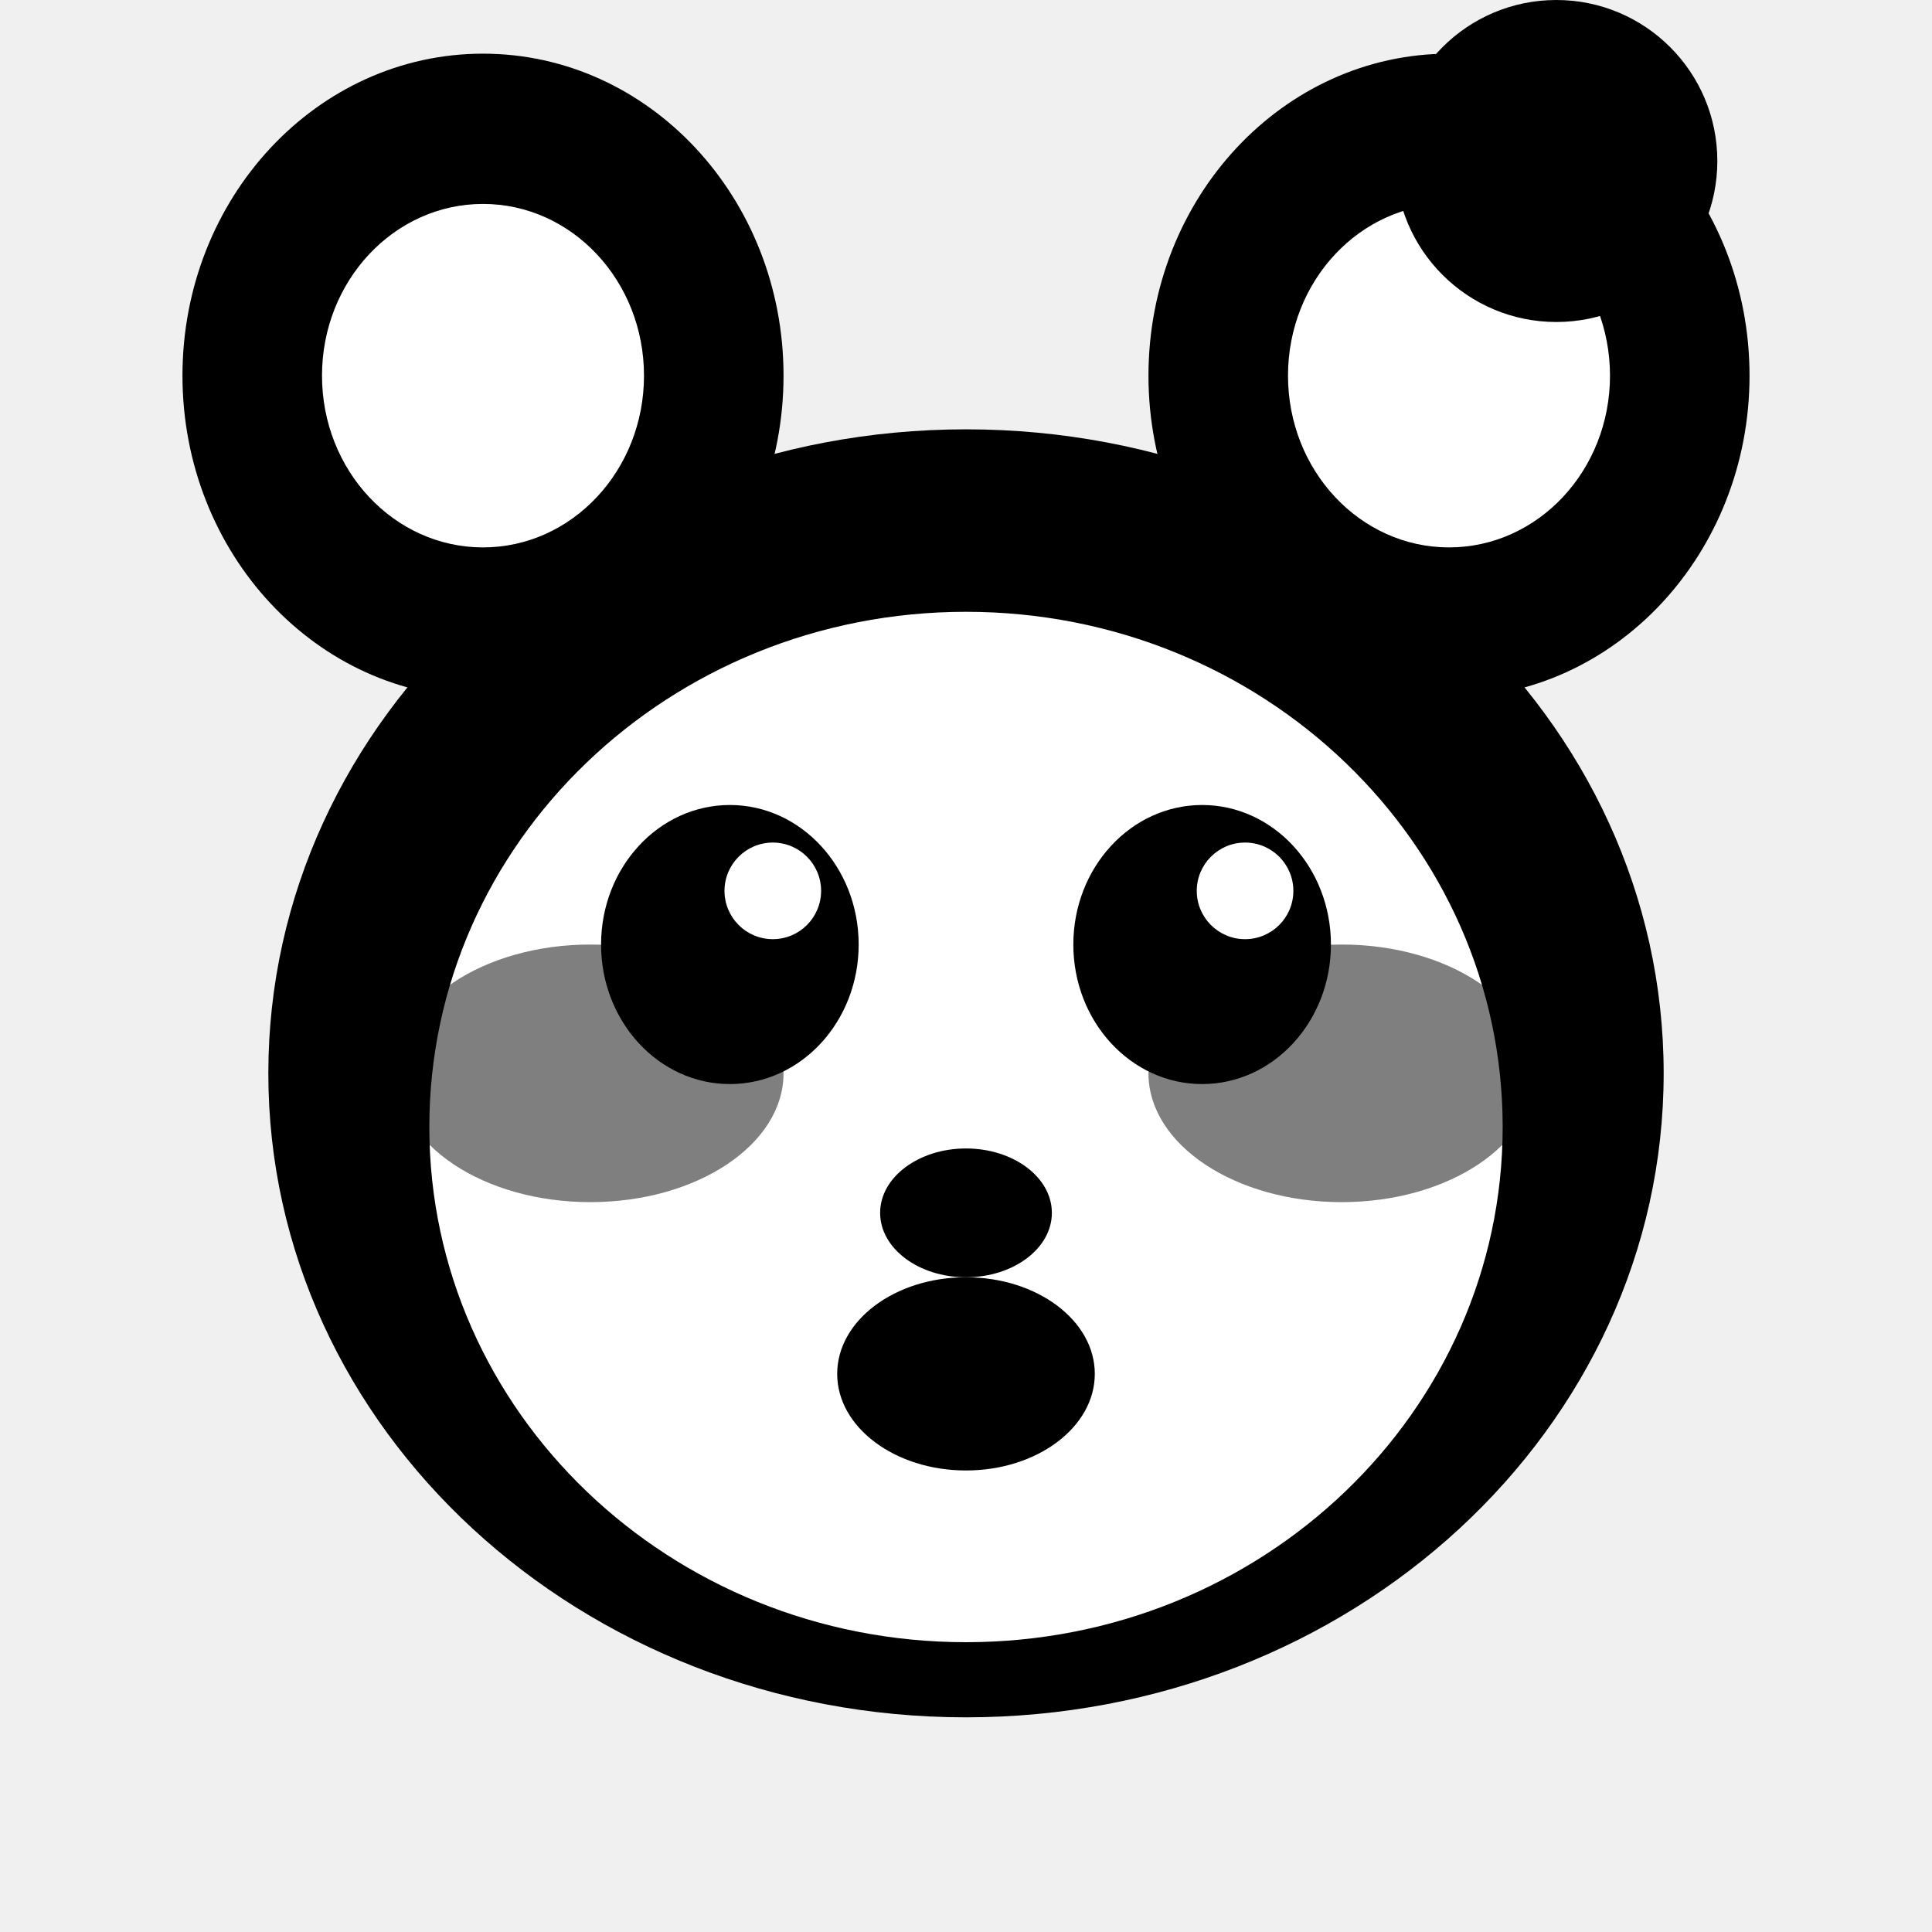
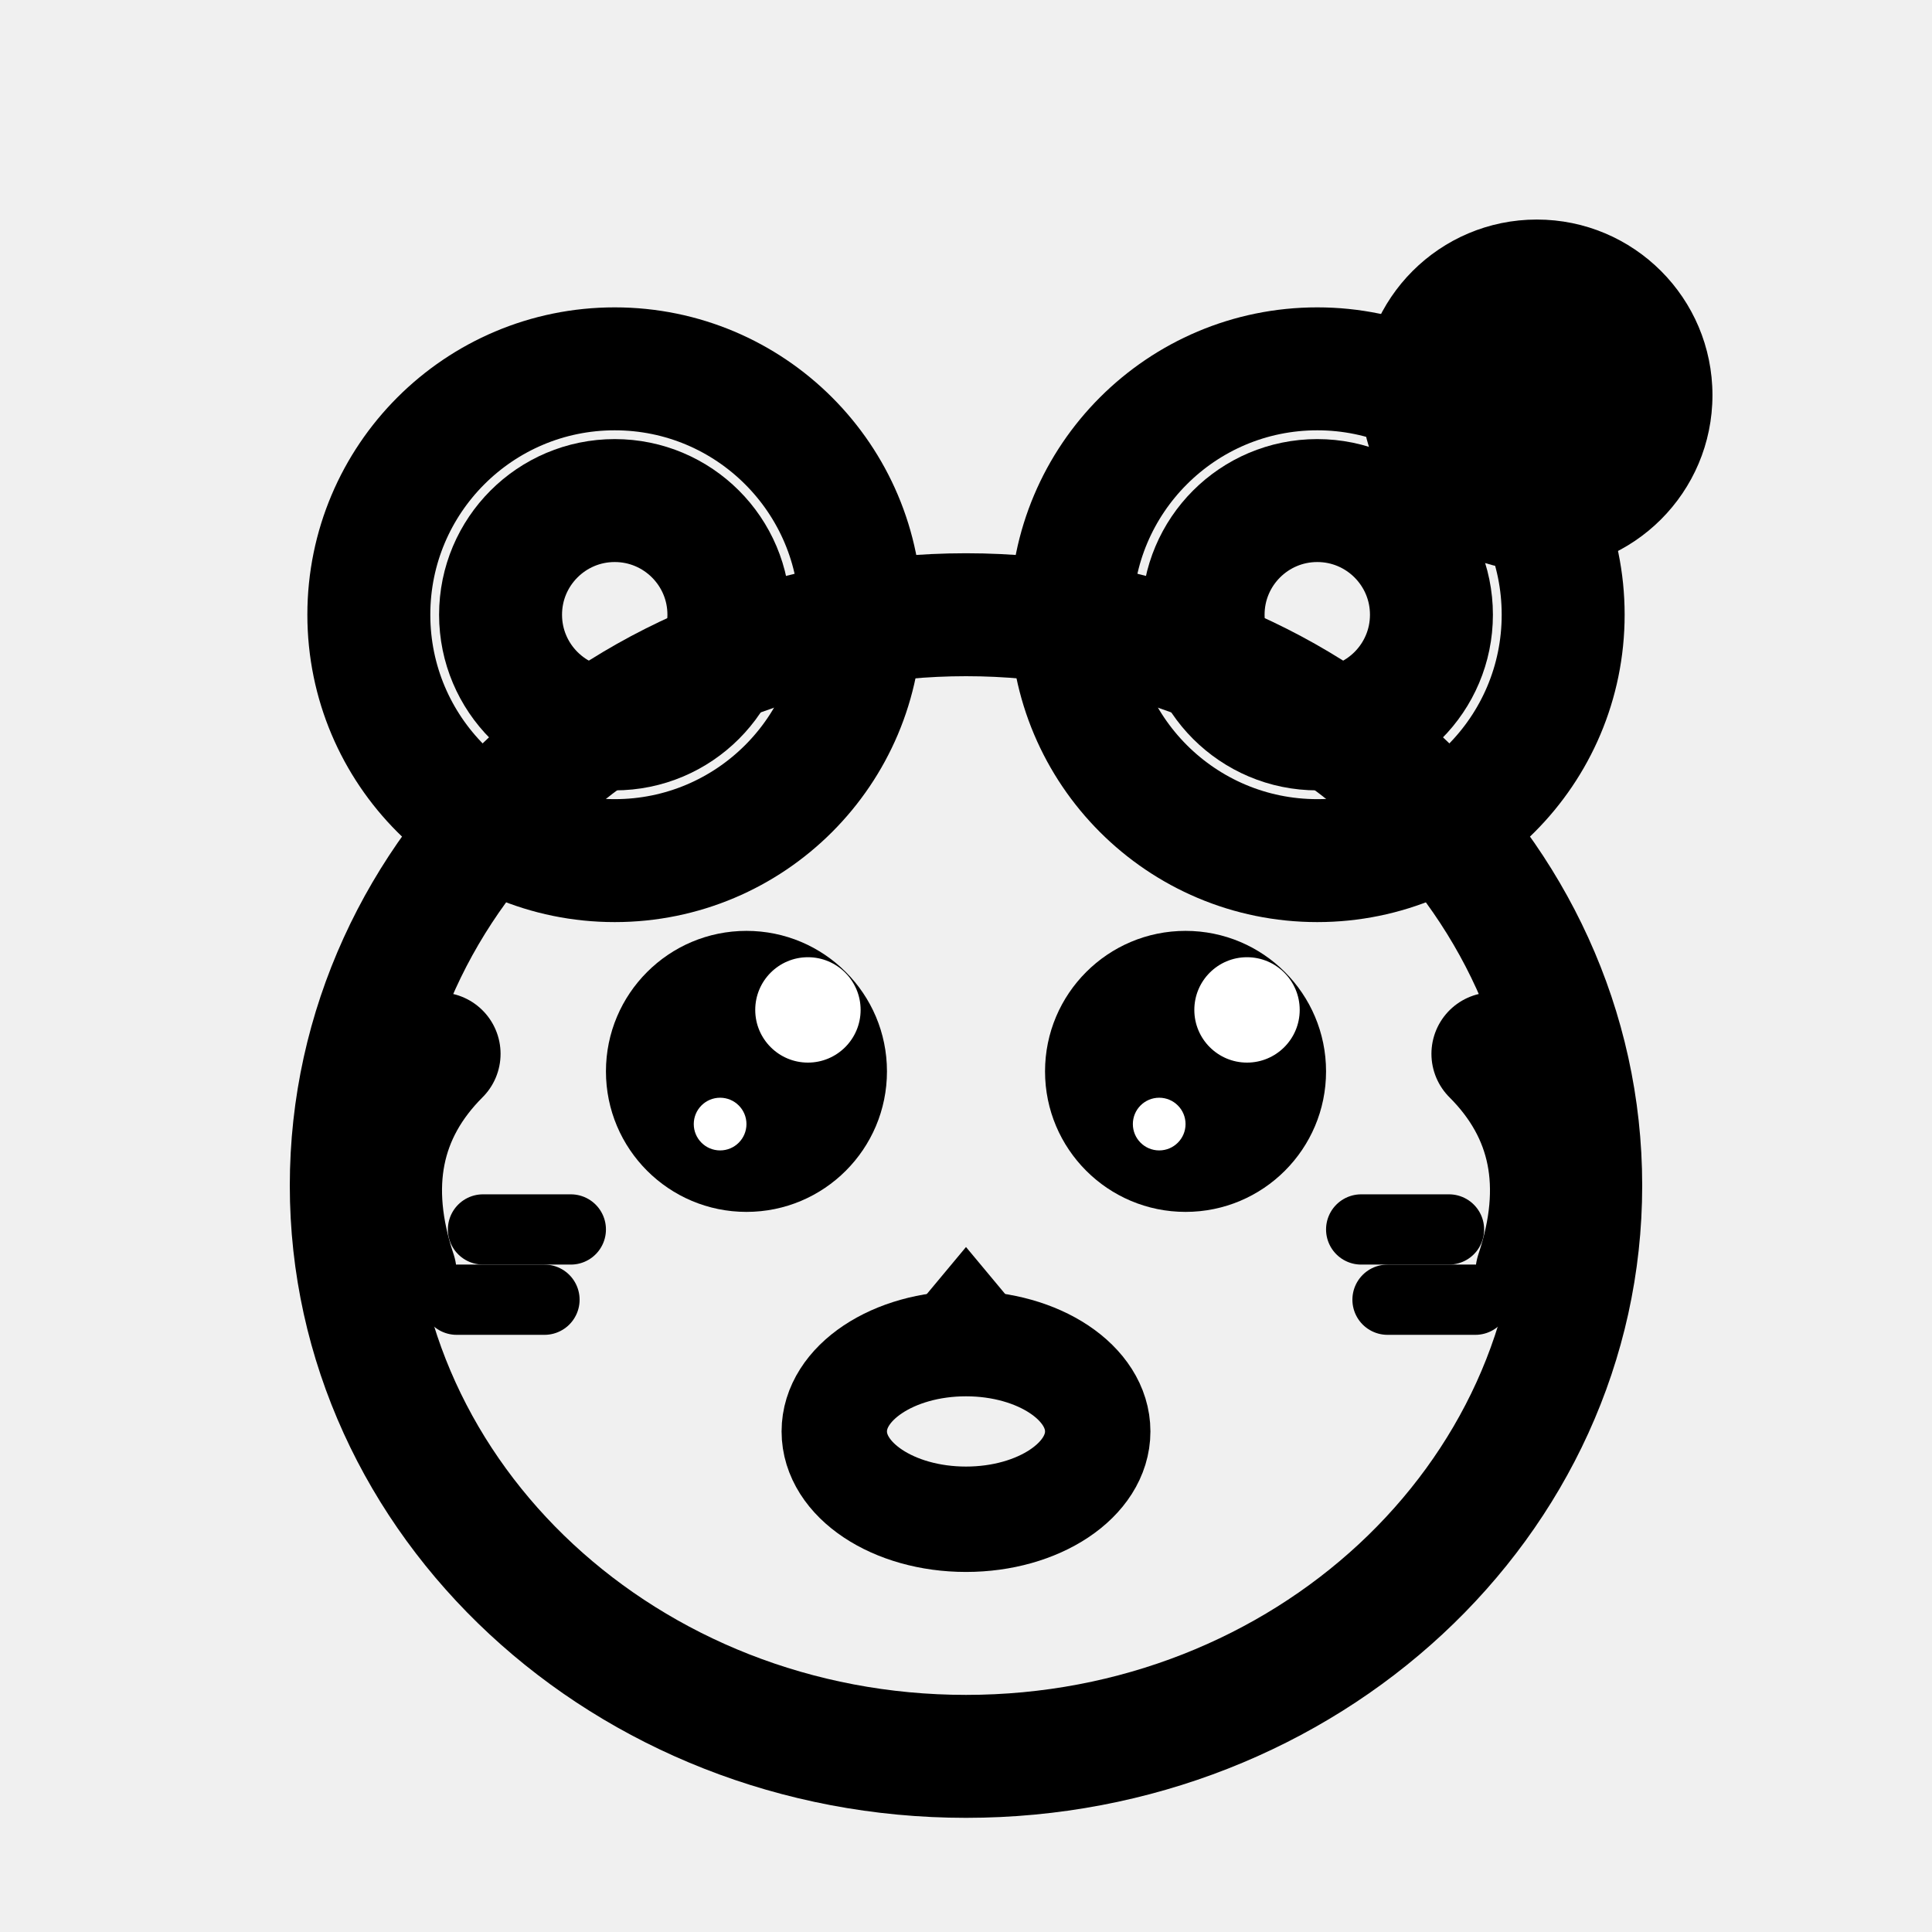
- <svg xmlns="http://www.w3.org/2000/svg" viewBox="0 0 18 18" width="18" height="18">
-   <ellipse cx="4.5" cy="3.5" rx="2.8" ry="3" fill="black" />
-   <ellipse cx="13.5" cy="3.5" rx="2.8" ry="3" fill="black" />
-   <ellipse cx="4.5" cy="3.5" rx="1.5" ry="1.6" fill="white" />
-   <ellipse cx="13.5" cy="3.5" rx="1.5" ry="1.6" fill="white" />
-   <ellipse cx="9" cy="10" rx="6.5" ry="6" fill="black" />
-   <ellipse cx="9" cy="10.5" rx="5" ry="4.8" fill="white" />
-   <ellipse cx="5.5" cy="10" rx="1.8" ry="1.2" fill="black" opacity="0.5" />
-   <ellipse cx="12.5" cy="10" rx="1.8" ry="1.2" fill="black" opacity="0.5" />
-   <ellipse cx="6.8" cy="8.8" rx="1.2" ry="1.3" fill="black" />
-   <ellipse cx="11.2" cy="8.8" rx="1.2" ry="1.3" fill="black" />
-   <circle cx="7.2" cy="8.3" r="0.45" fill="white" />
-   <circle cx="11.6" cy="8.3" r="0.45" fill="white" />
-   <ellipse cx="9" cy="11.3" rx="0.8" ry="0.6" fill="black" />
-   <ellipse cx="9" cy="12.8" rx="1.2" ry="0.9" fill="black" />
-   <circle cx="14.5" cy="1.5" r="1.5" fill="black" />
+ <svg xmlns="http://www.w3.org/2000/svg" viewBox="0 0 22 22" width="22" height="22">
+   <g fill="none" stroke="black" stroke-width="1.4" stroke-linecap="round" stroke-linejoin="round">
+     <circle cx="7" cy="7" r="2.8" />
+     <circle cx="15" cy="7" r="2.8" />
+     <circle cx="7" cy="7" r="1.3" />
+     <circle cx="15" cy="7" r="1.3" />
+     <ellipse cx="11" cy="13.5" rx="7" ry="6.5" />
+     <path d="M4.5 14.5 Q4 13 5 12" />
+     <path d="M17.5 14.5 Q18 13 17 12" />
+   </g>
+   <circle cx="8.5" cy="12.2" r="1.6" fill="black" />
+   <circle cx="13.5" cy="12.2" r="1.6" fill="black" />
+   <circle cx="9.2" cy="11.5" r="0.6" fill="white" />
+   <circle cx="14.2" cy="11.5" r="0.6" fill="white" />
+   <circle cx="8.2" cy="12.8" r="0.3" fill="white" />
+   <circle cx="13.2" cy="12.8" r="0.3" fill="white" />
+   <path d="M10.5 14.8 L11 14.2 L11.5 14.8 Z" fill="black" />
+   <ellipse cx="11" cy="16.3" rx="1.5" ry="1" stroke="black" stroke-width="1.2" fill="none" />
+   <g stroke="black" stroke-width="0.8" stroke-linecap="round">
+     <line x1="5.5" y1="14" x2="6.5" y2="14" />
+     <line x1="5.2" y1="14.8" x2="6.2" y2="14.8" />
+     <line x1="15.5" y1="14" x2="16.5" y2="14" />
+     <line x1="15.8" y1="14.8" x2="16.8" y2="14.8" />
+   </g>
+   <circle cx="17.5" cy="4.5" r="2" fill="black" />
</svg>
